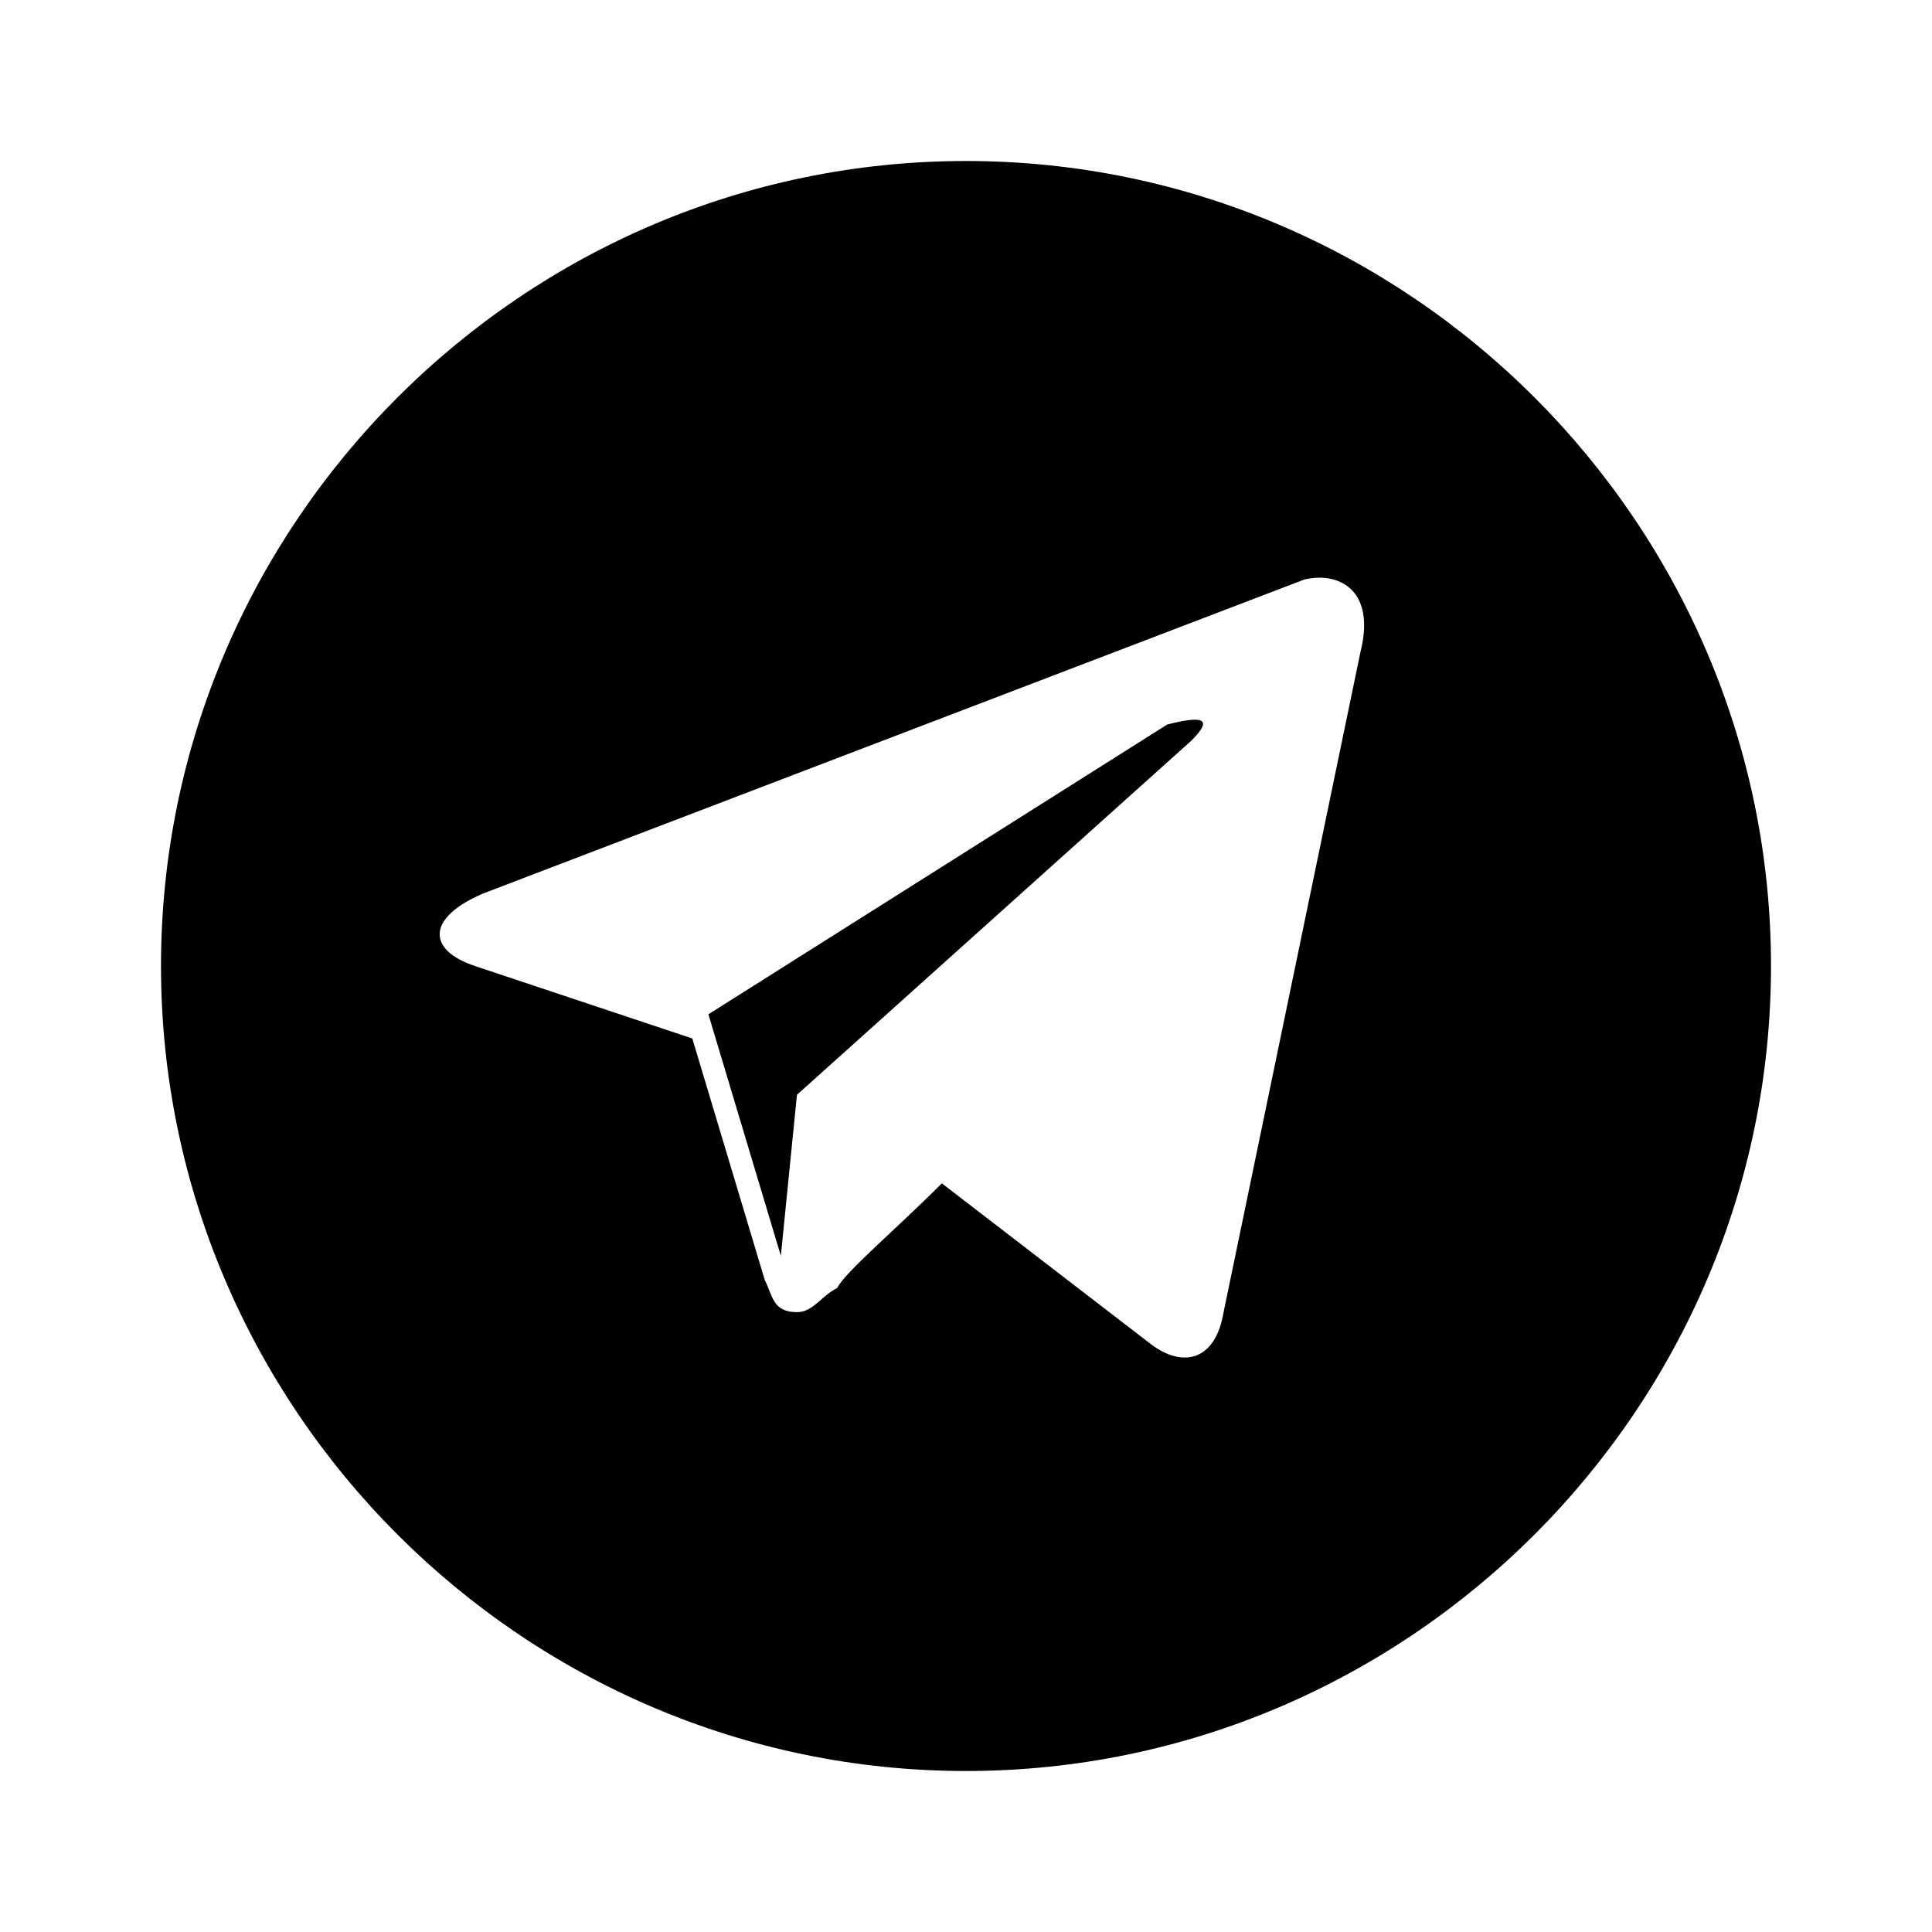
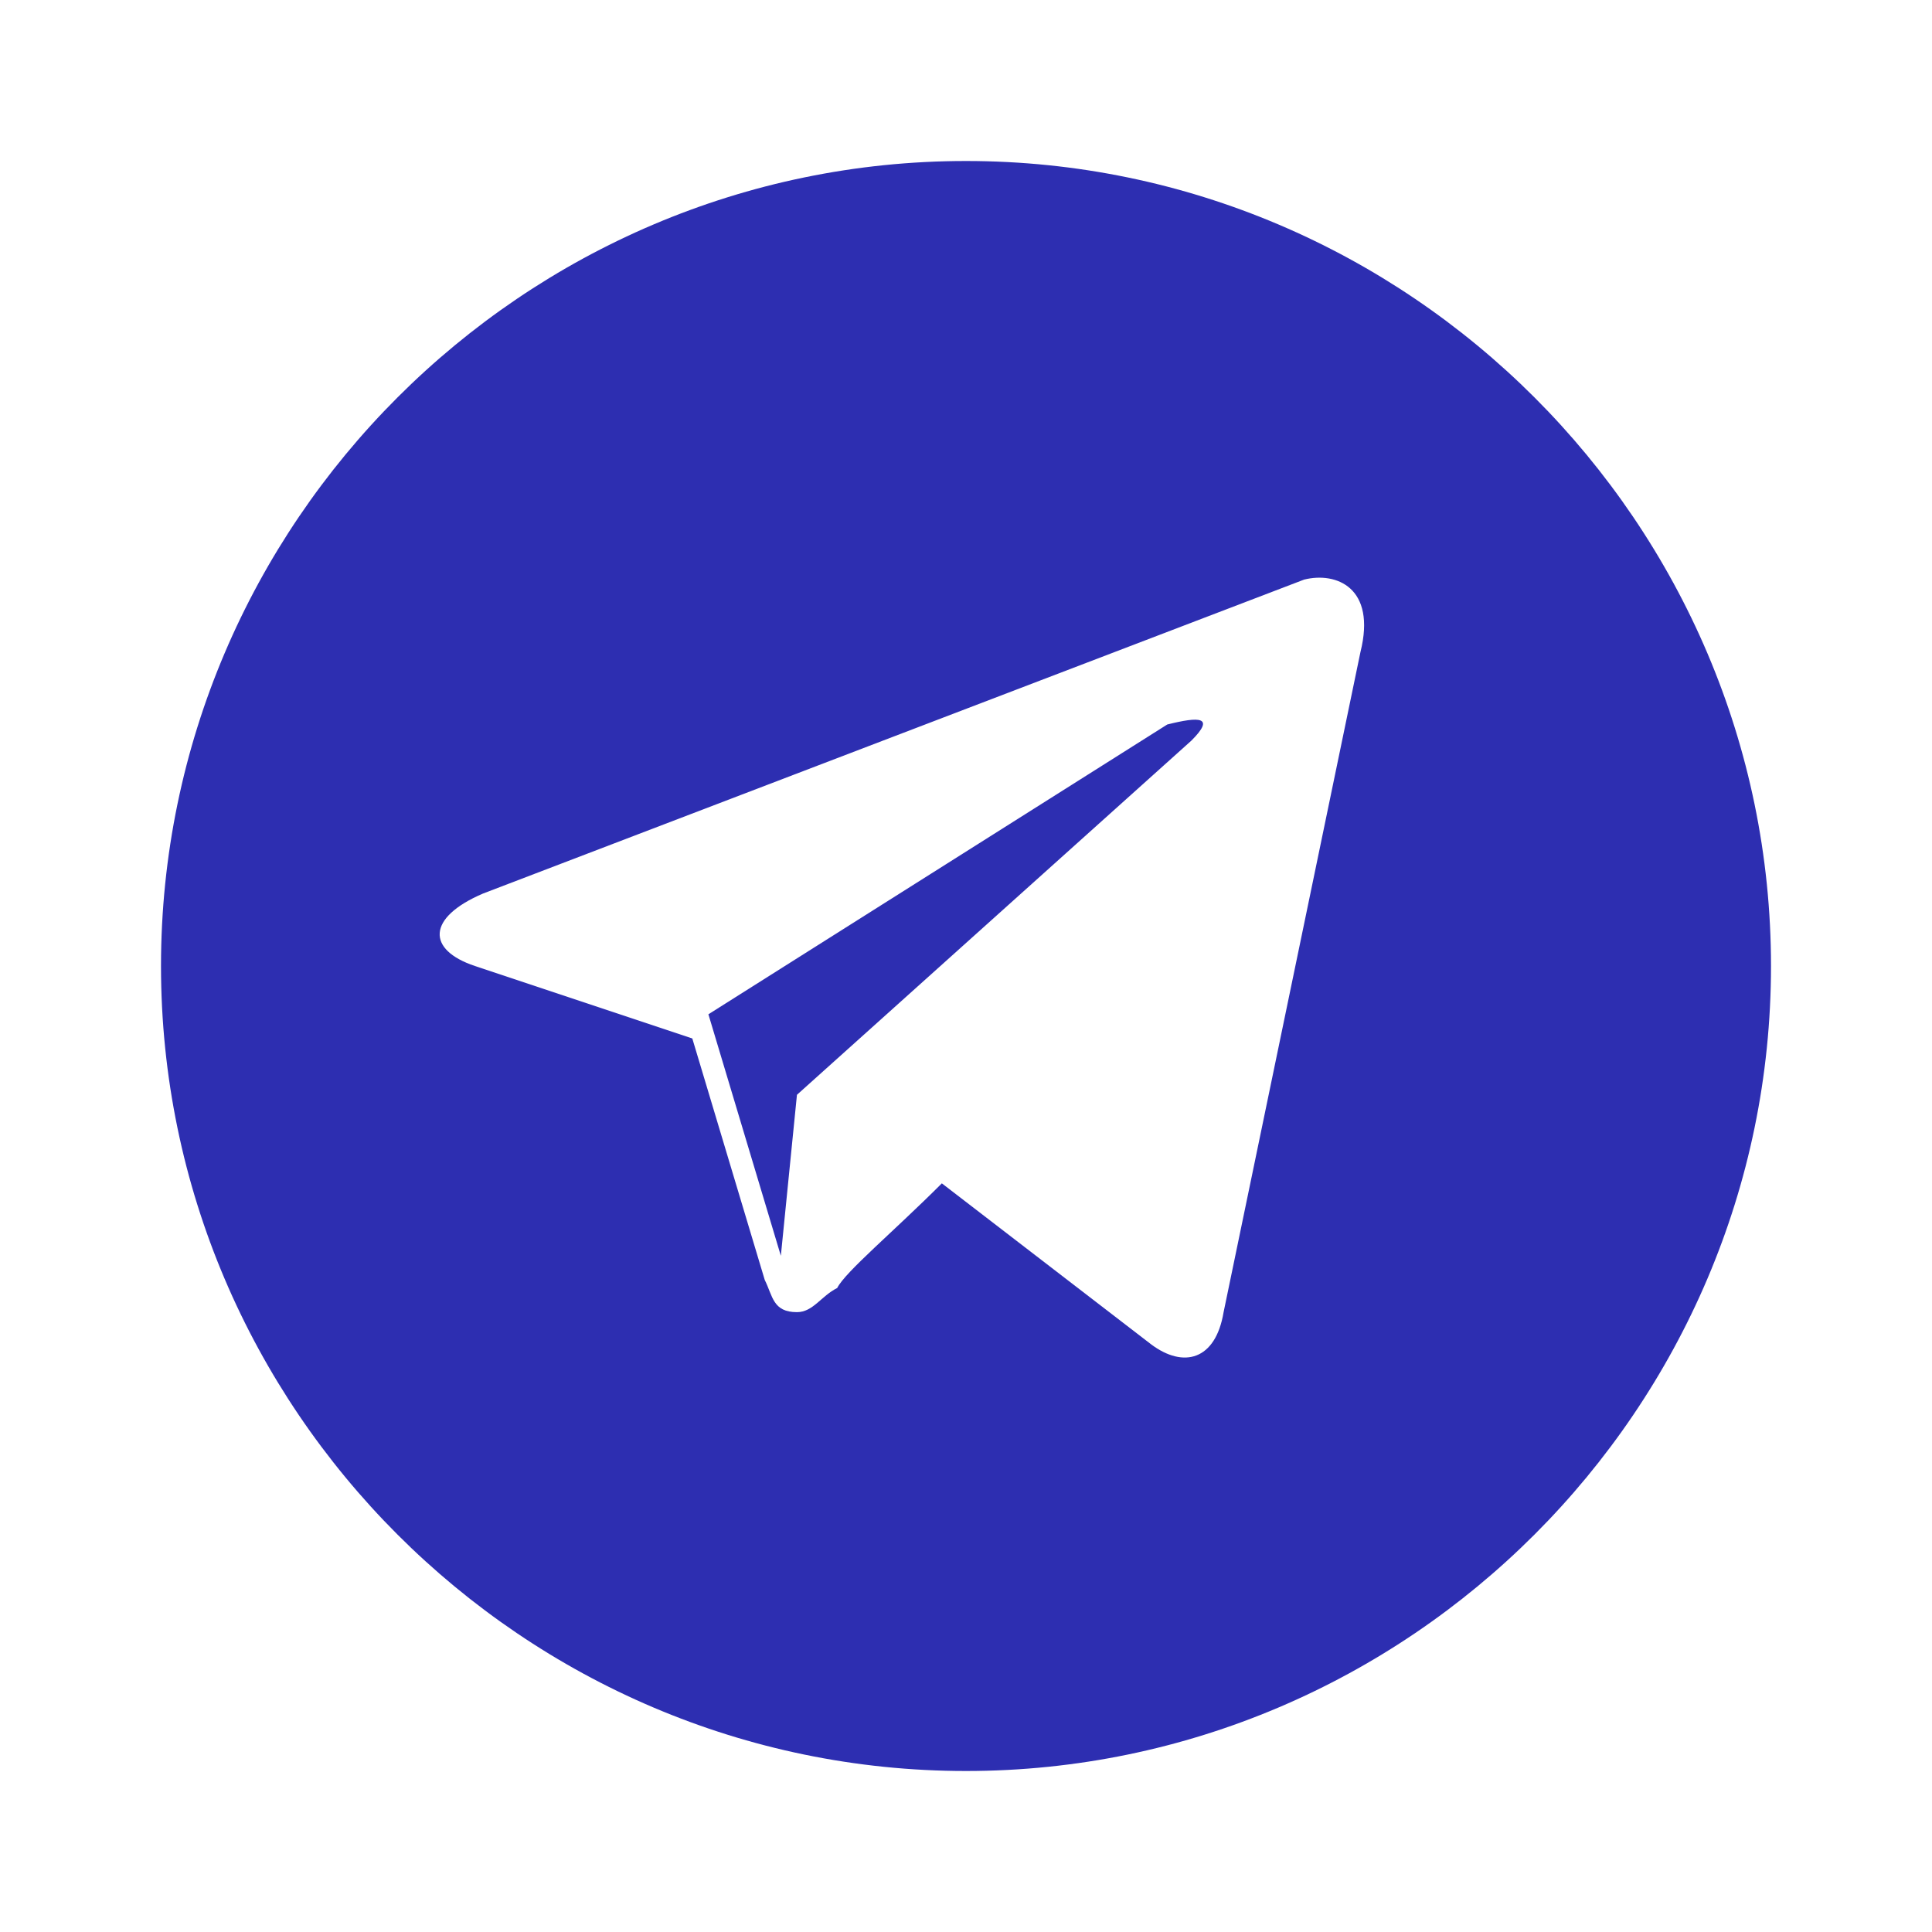
- <svg xmlns="http://www.w3.org/2000/svg" fill="#000000" version="1.1" id="Layer_1" viewBox="0 0 24 24" xml:space="preserve">
+ <svg xmlns="http://www.w3.org/2000/svg" fill="#2d2eb1" version="1.1" id="Layer_1" viewBox="0 0 24 24" xml:space="preserve">
  <style type="text/css">
	.st0{fill:none;}
</style>
  <path d="M12,2C6.5,2,2,6.5,2,12s4.5,10,10,10s10-4.5,10-10S17.5,2,12,2z M16.9,8.1l-1.7,8.2c-0.1,0.6-0.5,0.7-0.9,0.4l-2.6-2  c-0.6,0.6-1.2,1.1-1.3,1.3c-0.2,0.1-0.3,0.3-0.5,0.3c-0.3,0-0.3-0.2-0.4-0.4l-0.9-3L5.9,12c-0.6-0.2-0.6-0.6,0.1-0.9l10.2-3.9  C16.6,7.1,17.1,7.3,16.9,8.1z M14.5,9l-5.7,3.6l0.9,3l0.2-2l4.9-4.4C15.1,8.9,14.9,8.9,14.5,9z" />
  <rect class="st0" width="24" height="24" />
</svg>
